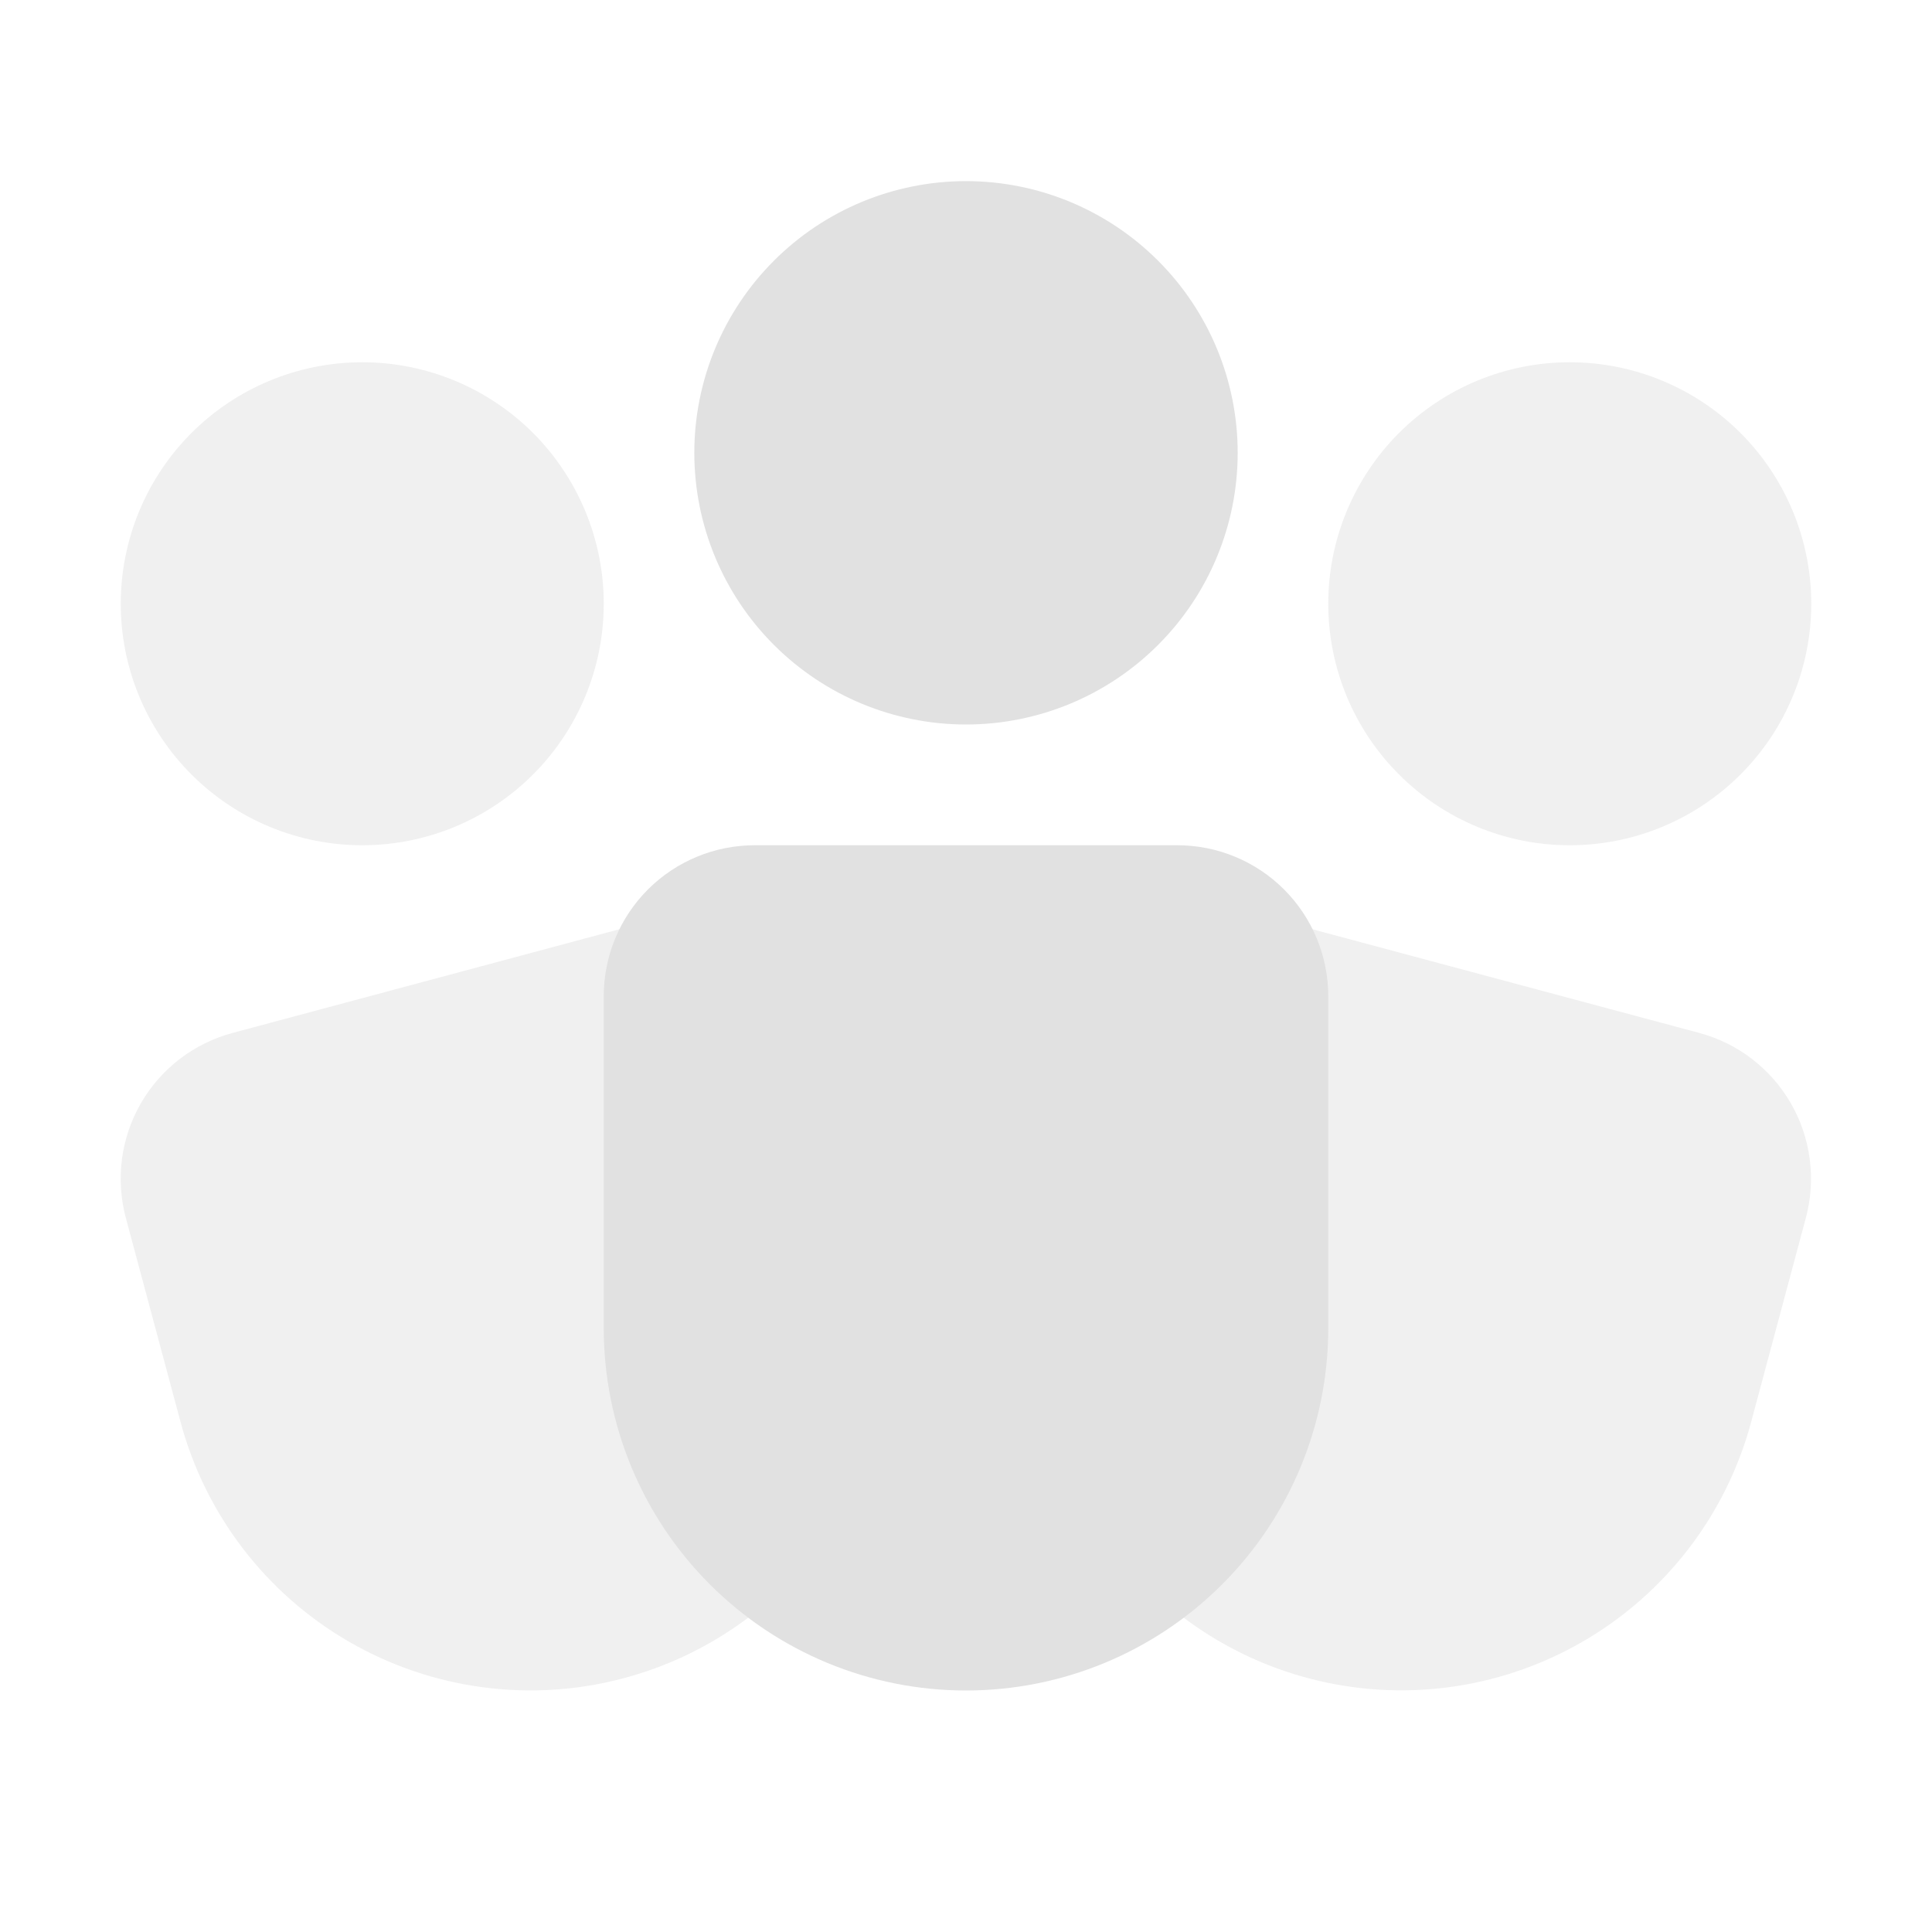
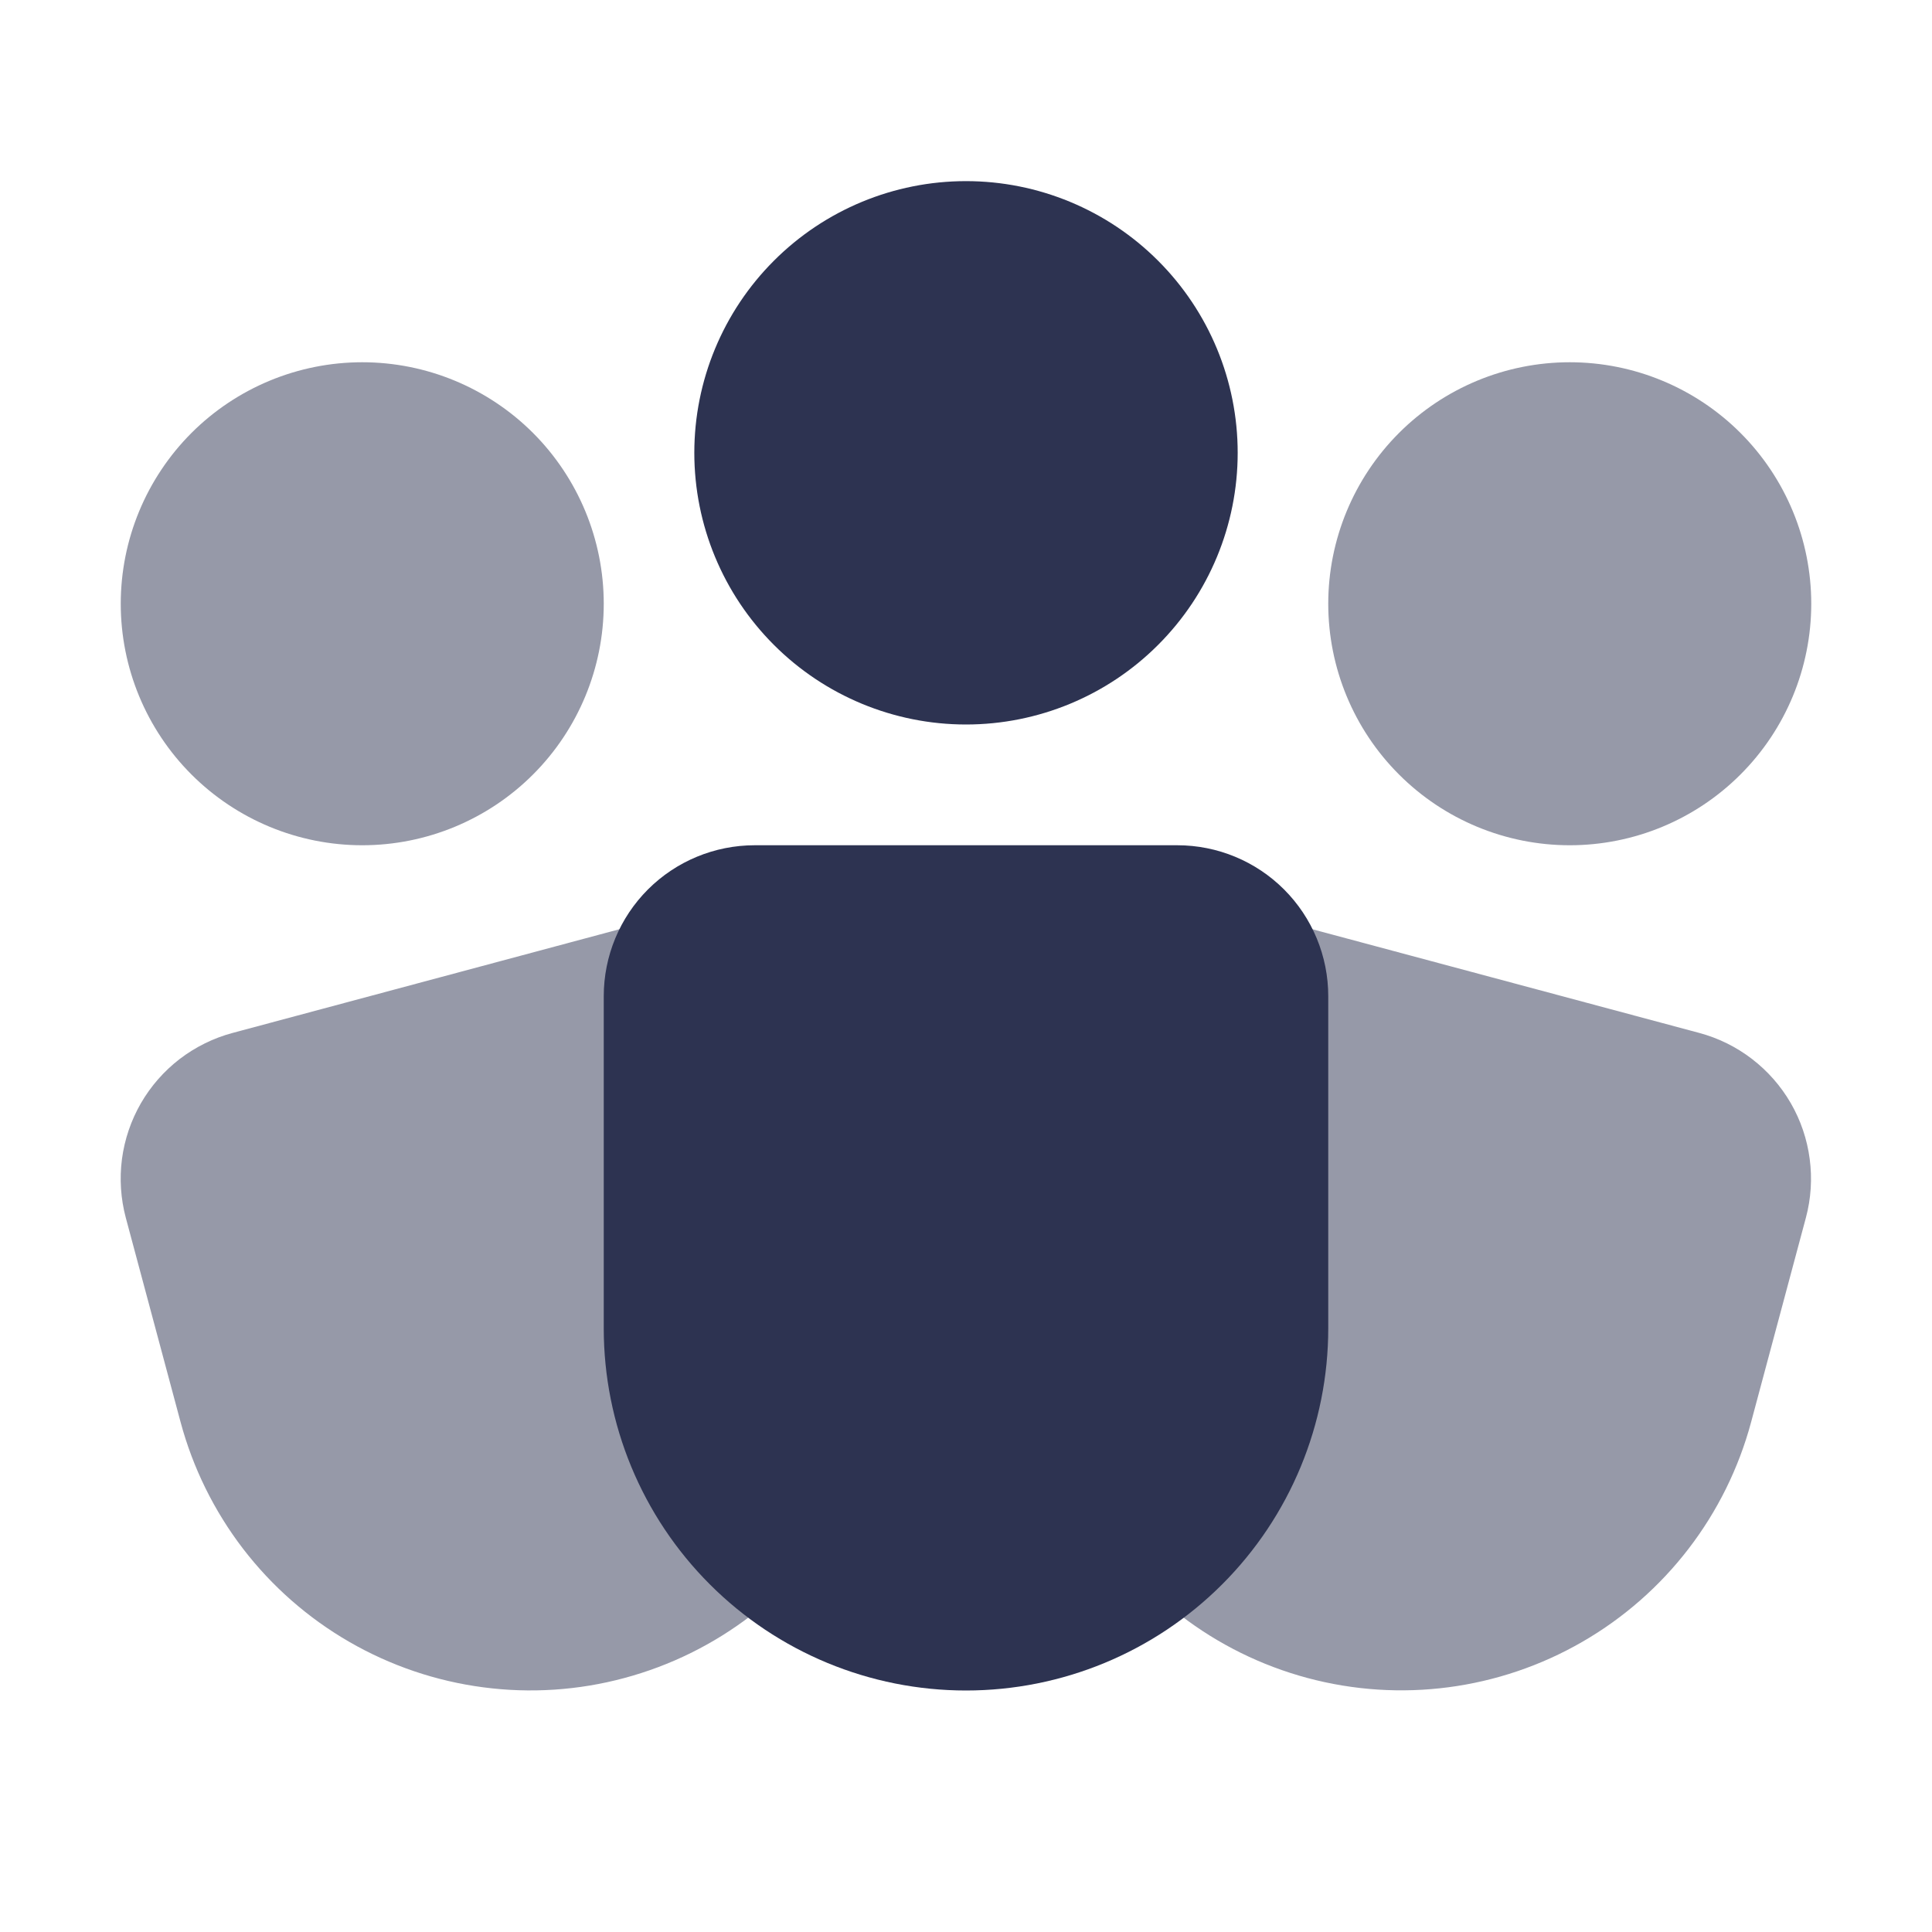
<svg xmlns="http://www.w3.org/2000/svg" width="40" height="40" viewBox="0 0 40 40" fill="none">
-   <path d="M20 3.75C18.508 3.75 17.077 4.343 16.023 5.398C14.968 6.452 14.375 7.883 14.375 9.375C14.375 10.867 14.968 12.298 16.023 13.352C17.077 14.407 18.508 15 20 15C21.492 15 22.923 14.407 23.977 13.352C25.032 12.298 25.625 10.867 25.625 9.375C25.625 7.883 25.032 6.452 23.977 5.398C22.923 4.343 21.492 3.75 20 3.75Z" fill="#E1E1E1" />
-   <path opacity="0.5" d="M7.5 7.5C6.174 7.5 4.902 8.027 3.964 8.964C3.027 9.902 2.5 11.174 2.5 12.5C2.5 13.826 3.027 15.098 3.964 16.035C4.902 16.973 6.174 17.5 7.5 17.5C8.826 17.5 10.098 16.973 11.036 16.035C11.973 15.098 12.5 13.826 12.5 12.5C12.5 11.174 11.973 9.902 11.036 8.964C10.098 8.027 8.826 7.5 7.5 7.5Z" fill="#E1E1E1" />
-   <path opacity="0.5" d="M32.5 7.5C31.174 7.5 29.902 8.027 28.965 8.964C28.027 9.902 27.5 11.174 27.5 12.5C27.5 13.826 28.027 15.098 28.965 16.035C29.902 16.973 31.174 17.5 32.5 17.5C33.826 17.5 35.098 16.973 36.035 16.035C36.973 15.098 37.5 13.826 37.5 12.5C37.5 11.174 36.973 9.902 36.035 8.964C35.098 8.027 33.826 7.5 32.5 7.5Z" fill="#E1E1E1" />
-   <path opacity="0.5" d="M26.727 19.12C26.331 19.014 25.918 18.987 25.511 19.04C25.104 19.094 24.711 19.227 24.356 19.432C24.001 19.637 23.689 19.911 23.439 20.236C23.189 20.562 23.006 20.933 22.9 21.33L21.767 25.555C21.253 27.476 21.522 29.523 22.516 31.246C23.511 32.969 25.149 34.226 27.07 34.741C28.991 35.256 31.038 34.987 32.761 33.992C34.484 32.998 35.741 31.36 36.256 29.439L37.389 25.212C37.495 24.816 37.522 24.402 37.468 23.996C37.415 23.589 37.282 23.196 37.077 22.841C36.871 22.485 36.598 22.174 36.272 21.924C35.947 21.674 35.575 21.491 35.179 21.385L26.727 19.12Z" fill="#E1E1E1" />
-   <path opacity="0.5" d="M13.268 19.12C13.664 19.014 14.077 18.987 14.484 19.04C14.891 19.094 15.284 19.227 15.639 19.432C15.995 19.637 16.306 19.911 16.556 20.236C16.806 20.562 16.989 20.933 17.095 21.33L18.227 25.555C18.483 26.506 18.548 27.499 18.419 28.475C18.291 29.452 17.971 30.394 17.479 31.247C16.987 32.1 16.331 32.848 15.55 33.448C14.768 34.047 13.877 34.487 12.925 34.742C11.974 34.998 10.981 35.063 10.005 34.934C9.028 34.806 8.086 34.486 7.233 33.994C6.38 33.502 5.632 32.846 5.032 32.065C4.433 31.283 3.993 30.391 3.738 29.44L2.605 25.214C2.499 24.817 2.472 24.404 2.525 23.997C2.579 23.59 2.712 23.198 2.917 22.842C3.122 22.487 3.396 22.175 3.721 21.925C4.047 21.676 4.419 21.492 4.815 21.386L13.268 19.12Z" fill="#E1E1E1" />
-   <path d="M15.625 17.5C14.796 17.5 14.001 17.829 13.415 18.415C12.829 19.001 12.5 19.796 12.5 20.625V27.5C12.5 29.489 13.29 31.397 14.697 32.803C16.103 34.21 18.011 35 20 35C21.989 35 23.897 34.21 25.303 32.803C26.71 31.397 27.5 29.489 27.5 27.5V20.625C27.5 19.796 27.171 19.001 26.585 18.415C25.999 17.829 25.204 17.5 24.375 17.5H15.625Z" fill="#E1E1E1" />
+   <defs>
+     <linearGradient id="gradient-users-middle" x1="0%" y1="0%" x2="100%" y2="100%" gradientTransform="rotate(129.49)">
+       <stop offset="3.6%" stop-color="#2D3351" />
+       <stop offset="100%" stop-color="#434A6D" />
+     </linearGradient>
+     <linearGradient id="gradient-users-side" x1="0%" y1="0%" x2="100%" y2="100%" gradientTransform="rotate(129.49)">
+       <stop offset="3.6%" stop-color="#2D3351" />
+       <stop offset="100%" stop-color="#434A6D" />
+     </linearGradient>
+   </defs>
+   <path d="M20 3.75C18.508 3.75 17.077 4.343 16.023 5.398C14.968 6.452 14.375 7.883 14.375 9.375C14.375 10.867 14.968 12.298 16.023 13.352C17.077 14.407 18.508 15 20 15C21.492 15 22.923 14.407 23.977 13.352C25.032 12.298 25.625 10.867 25.625 9.375C25.625 7.883 25.032 6.452 23.977 5.398C22.923 4.343 21.492 3.75 20 3.75Z" fill="url(#gradient-users-middle)" />
+   <path opacity="0.5" d="M7.5 7.5C6.174 7.5 4.902 8.027 3.964 8.964C3.027 9.902 2.5 11.174 2.5 12.5C2.5 13.826 3.027 15.098 3.964 16.035C4.902 16.973 6.174 17.5 7.5 17.5C8.826 17.5 10.098 16.973 11.036 16.035C11.973 15.098 12.5 13.826 12.5 12.5C12.5 11.174 11.973 9.902 11.036 8.964C10.098 8.027 8.826 7.5 7.5 7.5Z" fill="url(#gradient-users-side)" />
+   <path opacity="0.5" d="M32.5 7.5C31.174 7.5 29.902 8.027 28.965 8.964C28.027 9.902 27.5 11.174 27.5 12.5C27.5 13.826 28.027 15.098 28.965 16.035C29.902 16.973 31.174 17.5 32.5 17.5C33.826 17.5 35.098 16.973 36.035 16.035C36.973 15.098 37.5 13.826 37.5 12.5C37.5 11.174 36.973 9.902 36.035 8.964C35.098 8.027 33.826 7.5 32.5 7.5Z" fill="url(#gradient-users-side)" />
+   <path opacity="0.5" d="M26.727 19.12C26.331 19.014 25.918 18.987 25.511 19.04C25.104 19.094 24.711 19.227 24.356 19.432C24.001 19.637 23.689 19.911 23.439 20.236C23.189 20.562 23.006 20.933 22.9 21.33L21.767 25.555C21.253 27.476 21.522 29.523 22.516 31.246C23.511 32.969 25.149 34.226 27.07 34.741C28.991 35.256 31.038 34.987 32.761 33.992C34.484 32.998 35.741 31.36 36.256 29.439L37.389 25.212C37.495 24.816 37.522 24.402 37.468 23.996C37.415 23.589 37.282 23.196 37.077 22.841C36.871 22.485 36.598 22.174 36.272 21.924C35.947 21.674 35.575 21.491 35.179 21.385L26.727 19.12Z" fill="url(#gradient-users-side)" />
+   <path opacity="0.5" d="M13.268 19.12C13.664 19.014 14.077 18.987 14.484 19.04C14.891 19.094 15.284 19.227 15.639 19.432C15.995 19.637 16.306 19.911 16.556 20.236C16.806 20.562 16.989 20.933 17.095 21.33L18.227 25.555C18.483 26.506 18.548 27.499 18.419 28.475C18.291 29.452 17.971 30.394 17.479 31.247C16.987 32.1 16.331 32.848 15.55 33.448C14.768 34.047 13.877 34.487 12.925 34.742C11.974 34.998 10.981 35.063 10.005 34.934C9.028 34.806 8.086 34.486 7.233 33.994C6.38 33.502 5.632 32.846 5.032 32.065C4.433 31.283 3.993 30.391 3.738 29.44L2.605 25.214C2.499 24.817 2.472 24.404 2.525 23.997C2.579 23.59 2.712 23.198 2.917 22.842C3.122 22.487 3.396 22.175 3.721 21.925C4.047 21.676 4.419 21.492 4.815 21.386L13.268 19.12Z" fill="url(#gradient-users-side)" />
+   <path d="M15.625 17.5C14.796 17.5 14.001 17.829 13.415 18.415C12.829 19.001 12.5 19.796 12.5 20.625V27.5C12.5 29.489 13.29 31.397 14.697 32.803C16.103 34.21 18.011 35 20 35C21.989 35 23.897 34.21 25.303 32.803C26.71 31.397 27.5 29.489 27.5 27.5V20.625C27.5 19.796 27.171 19.001 26.585 18.415C25.999 17.829 25.204 17.5 24.375 17.5H15.625Z" fill="url(#gradient-users-middle)" />
</svg>
